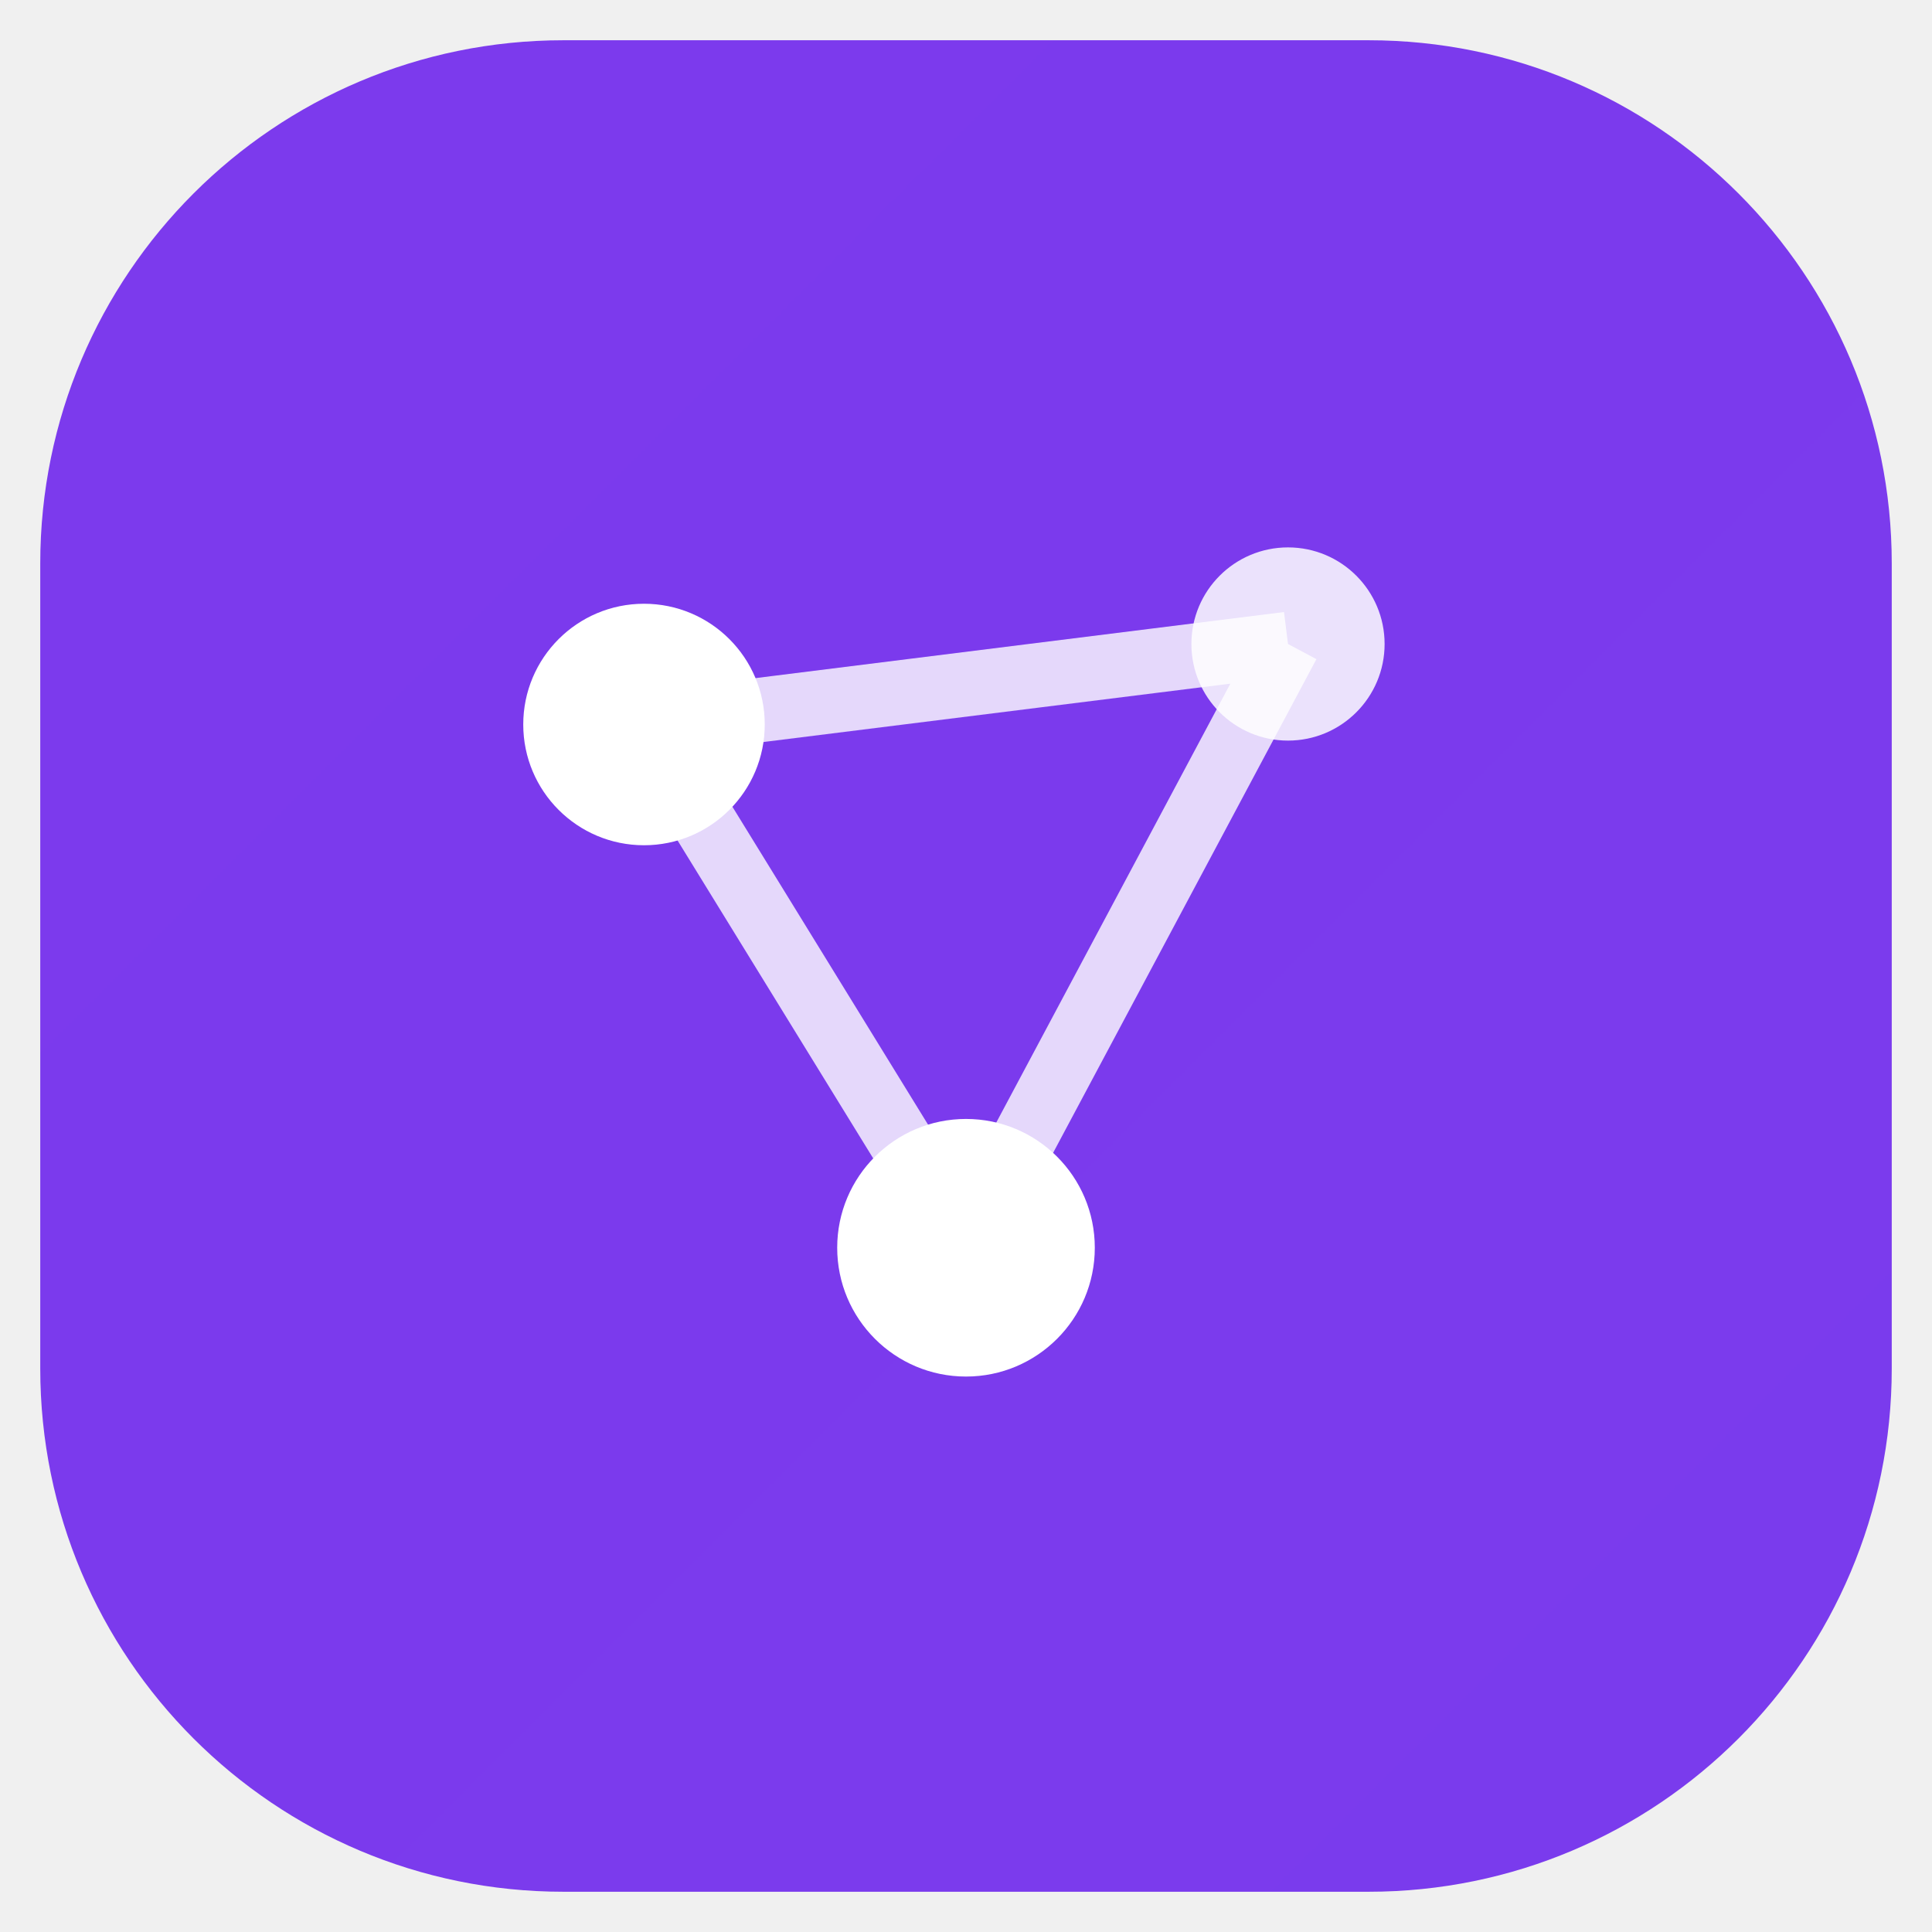
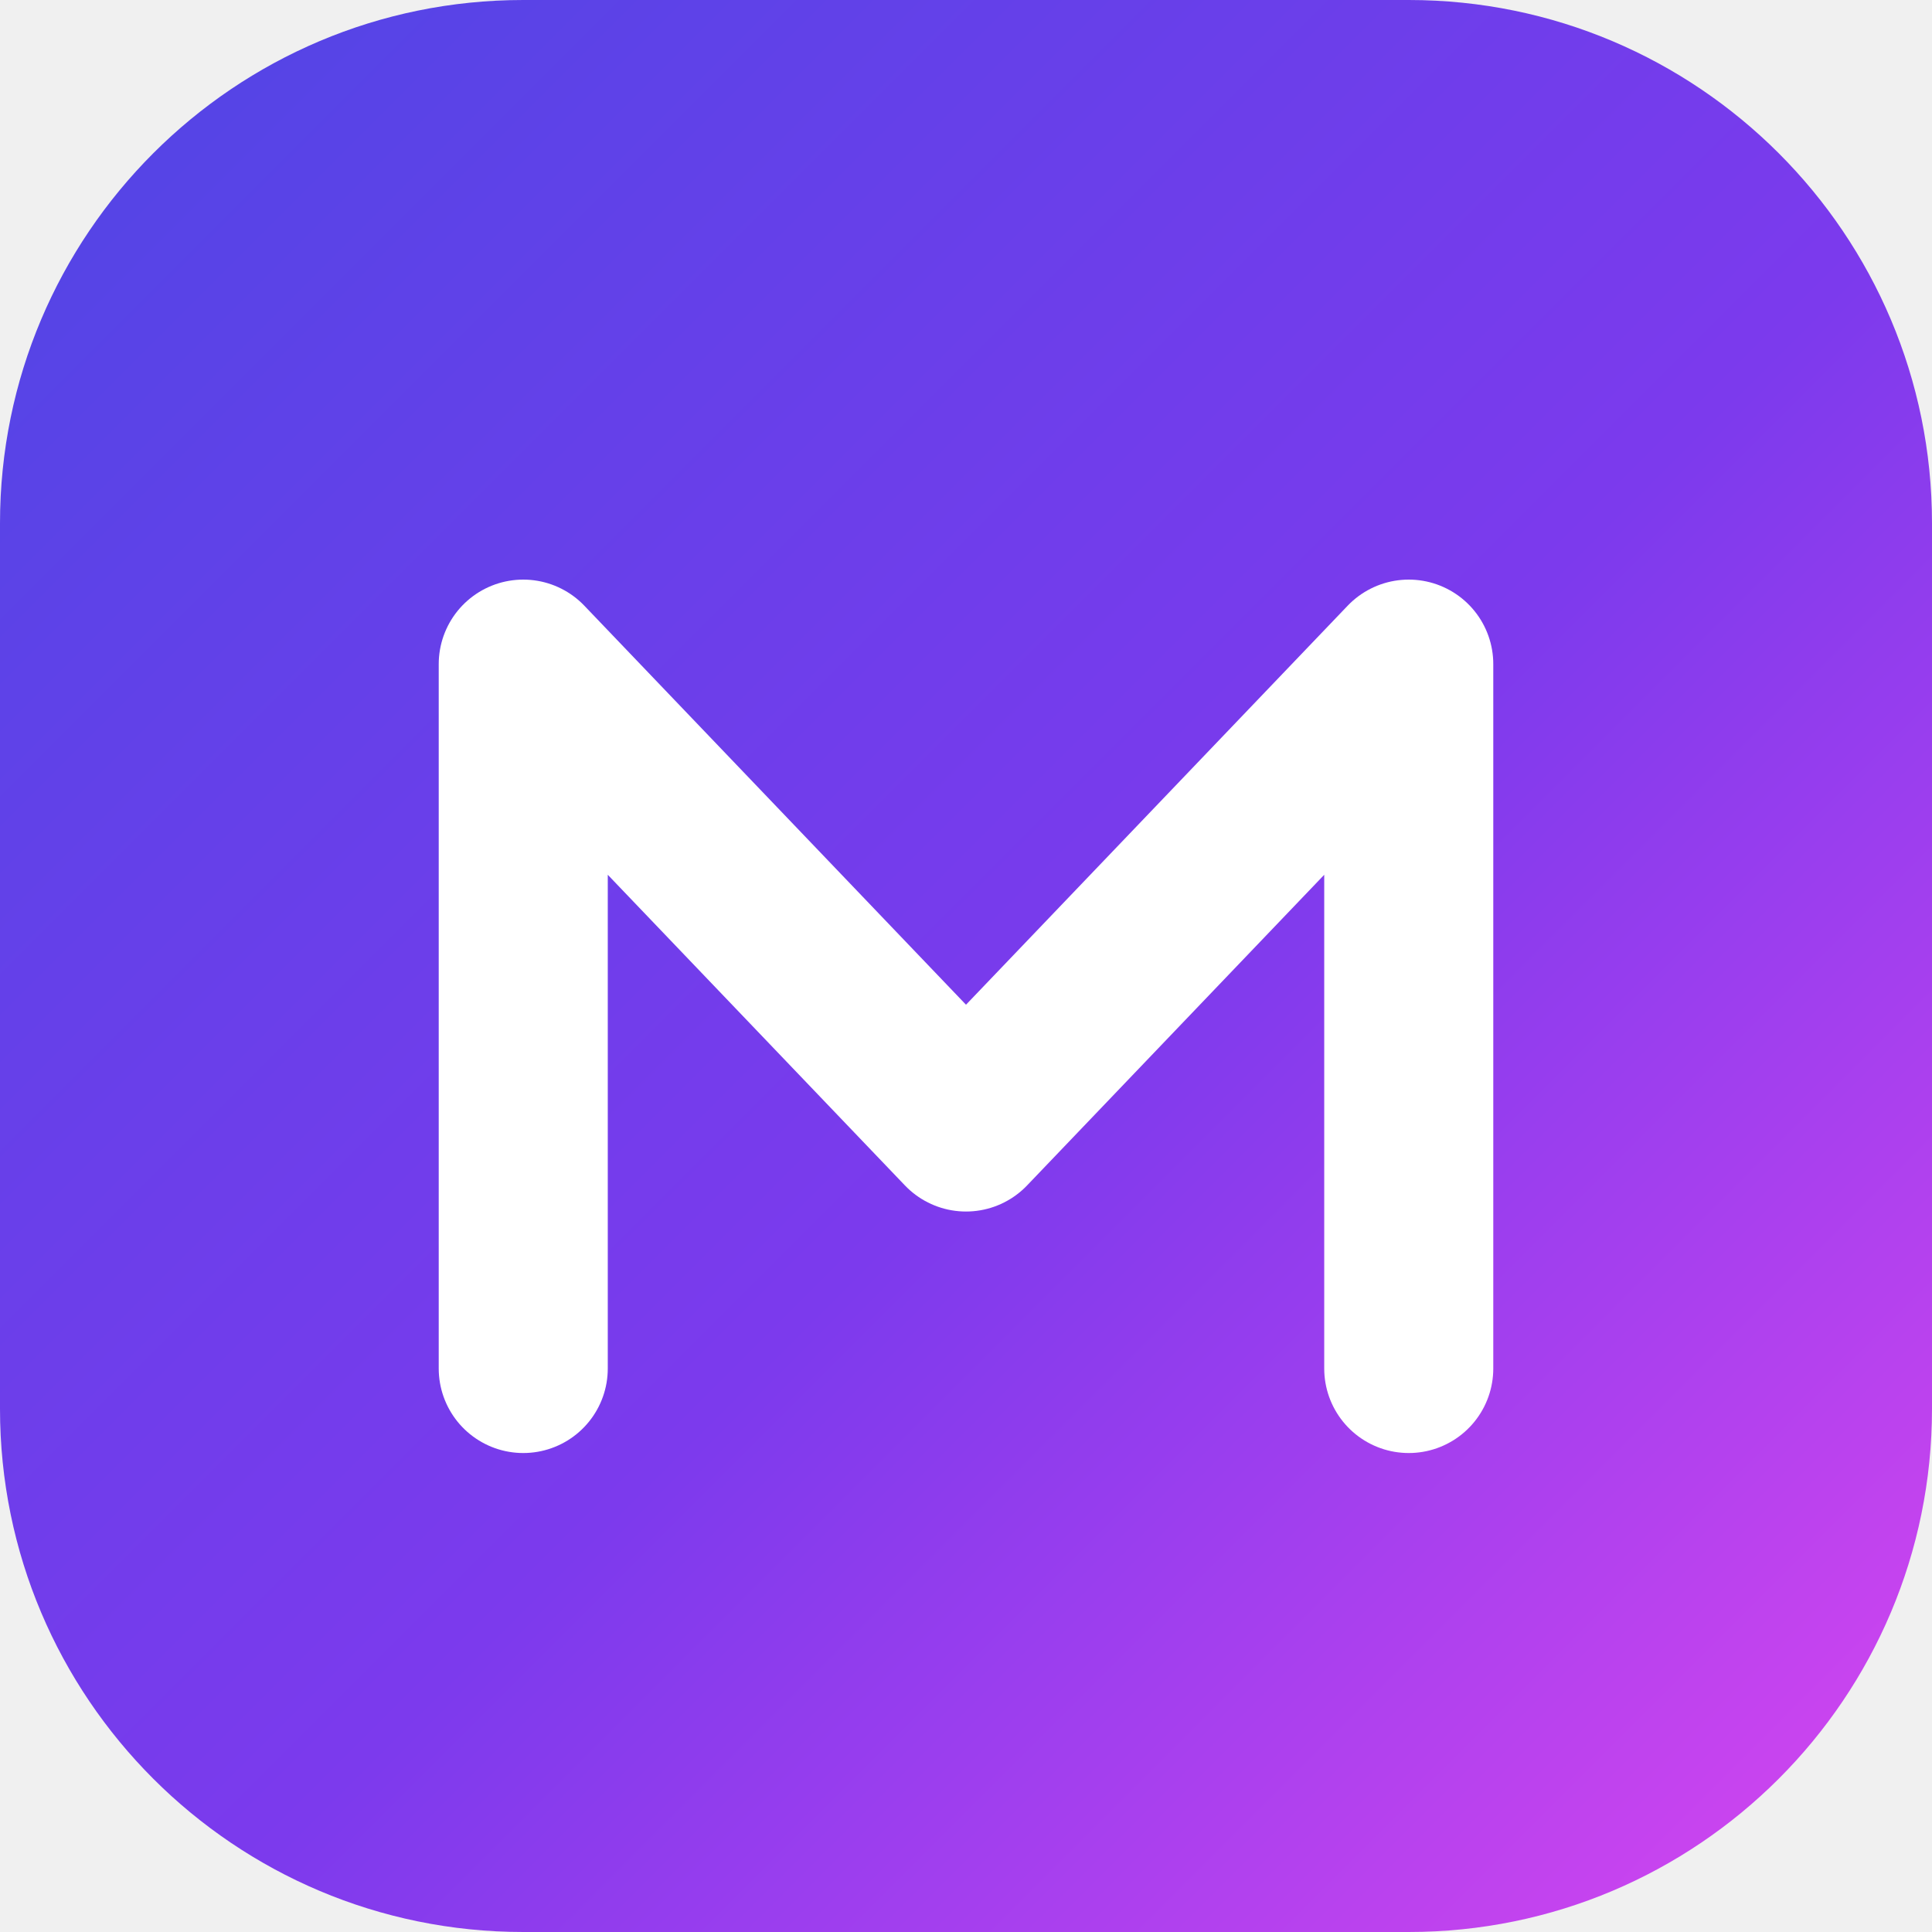
<svg xmlns="http://www.w3.org/2000/svg" viewBox="0 0 48 48" width="48" height="48" role="img" aria-label="MATNEO">
  <defs>
-     <linearGradient id="g" x1="0" y1="0" x2="48" y2="48">
-       <stop stop-color="#7c3aed" />
-       <stop offset="1" stop-color="#2563eb" />
+     <linearGradient id="g" x1="0" y1="0" x2="48" y2="48" gradientUnits="userSpaceOnUse">
+       <stop stop-color="#4f46e5" />
+       <stop offset=".55" stop-color="#7c3aed" />
+       <stop offset="1" stop-color="#d946ef" />
    </linearGradient>
  </defs>
-   <rect x="1" y="1" width="46" height="46" rx="13" fill="url(#g)" />
-   <circle cx="16" cy="18" r="3" fill="#fff" />
-   <circle cx="32" cy="16" r="2.4" fill="#fff" opacity=".85" />
-   <circle cx="24" cy="31" r="3.2" fill="#fff" />
-   <path d="M16 18 24 31M32 16 24 31M16 18 32 16" stroke="#fff" stroke-width="1.6" opacity=".8" fill="none" />
+   <rect x="0" y="0" width="48" height="48" rx="13" fill="url(#g)" />
+   <path d="M13 34V16.5L24 28l11-11.5V34" fill="none" stroke="#fff" stroke-width="4.2" stroke-linecap="round" stroke-linejoin="round" />
</svg>
